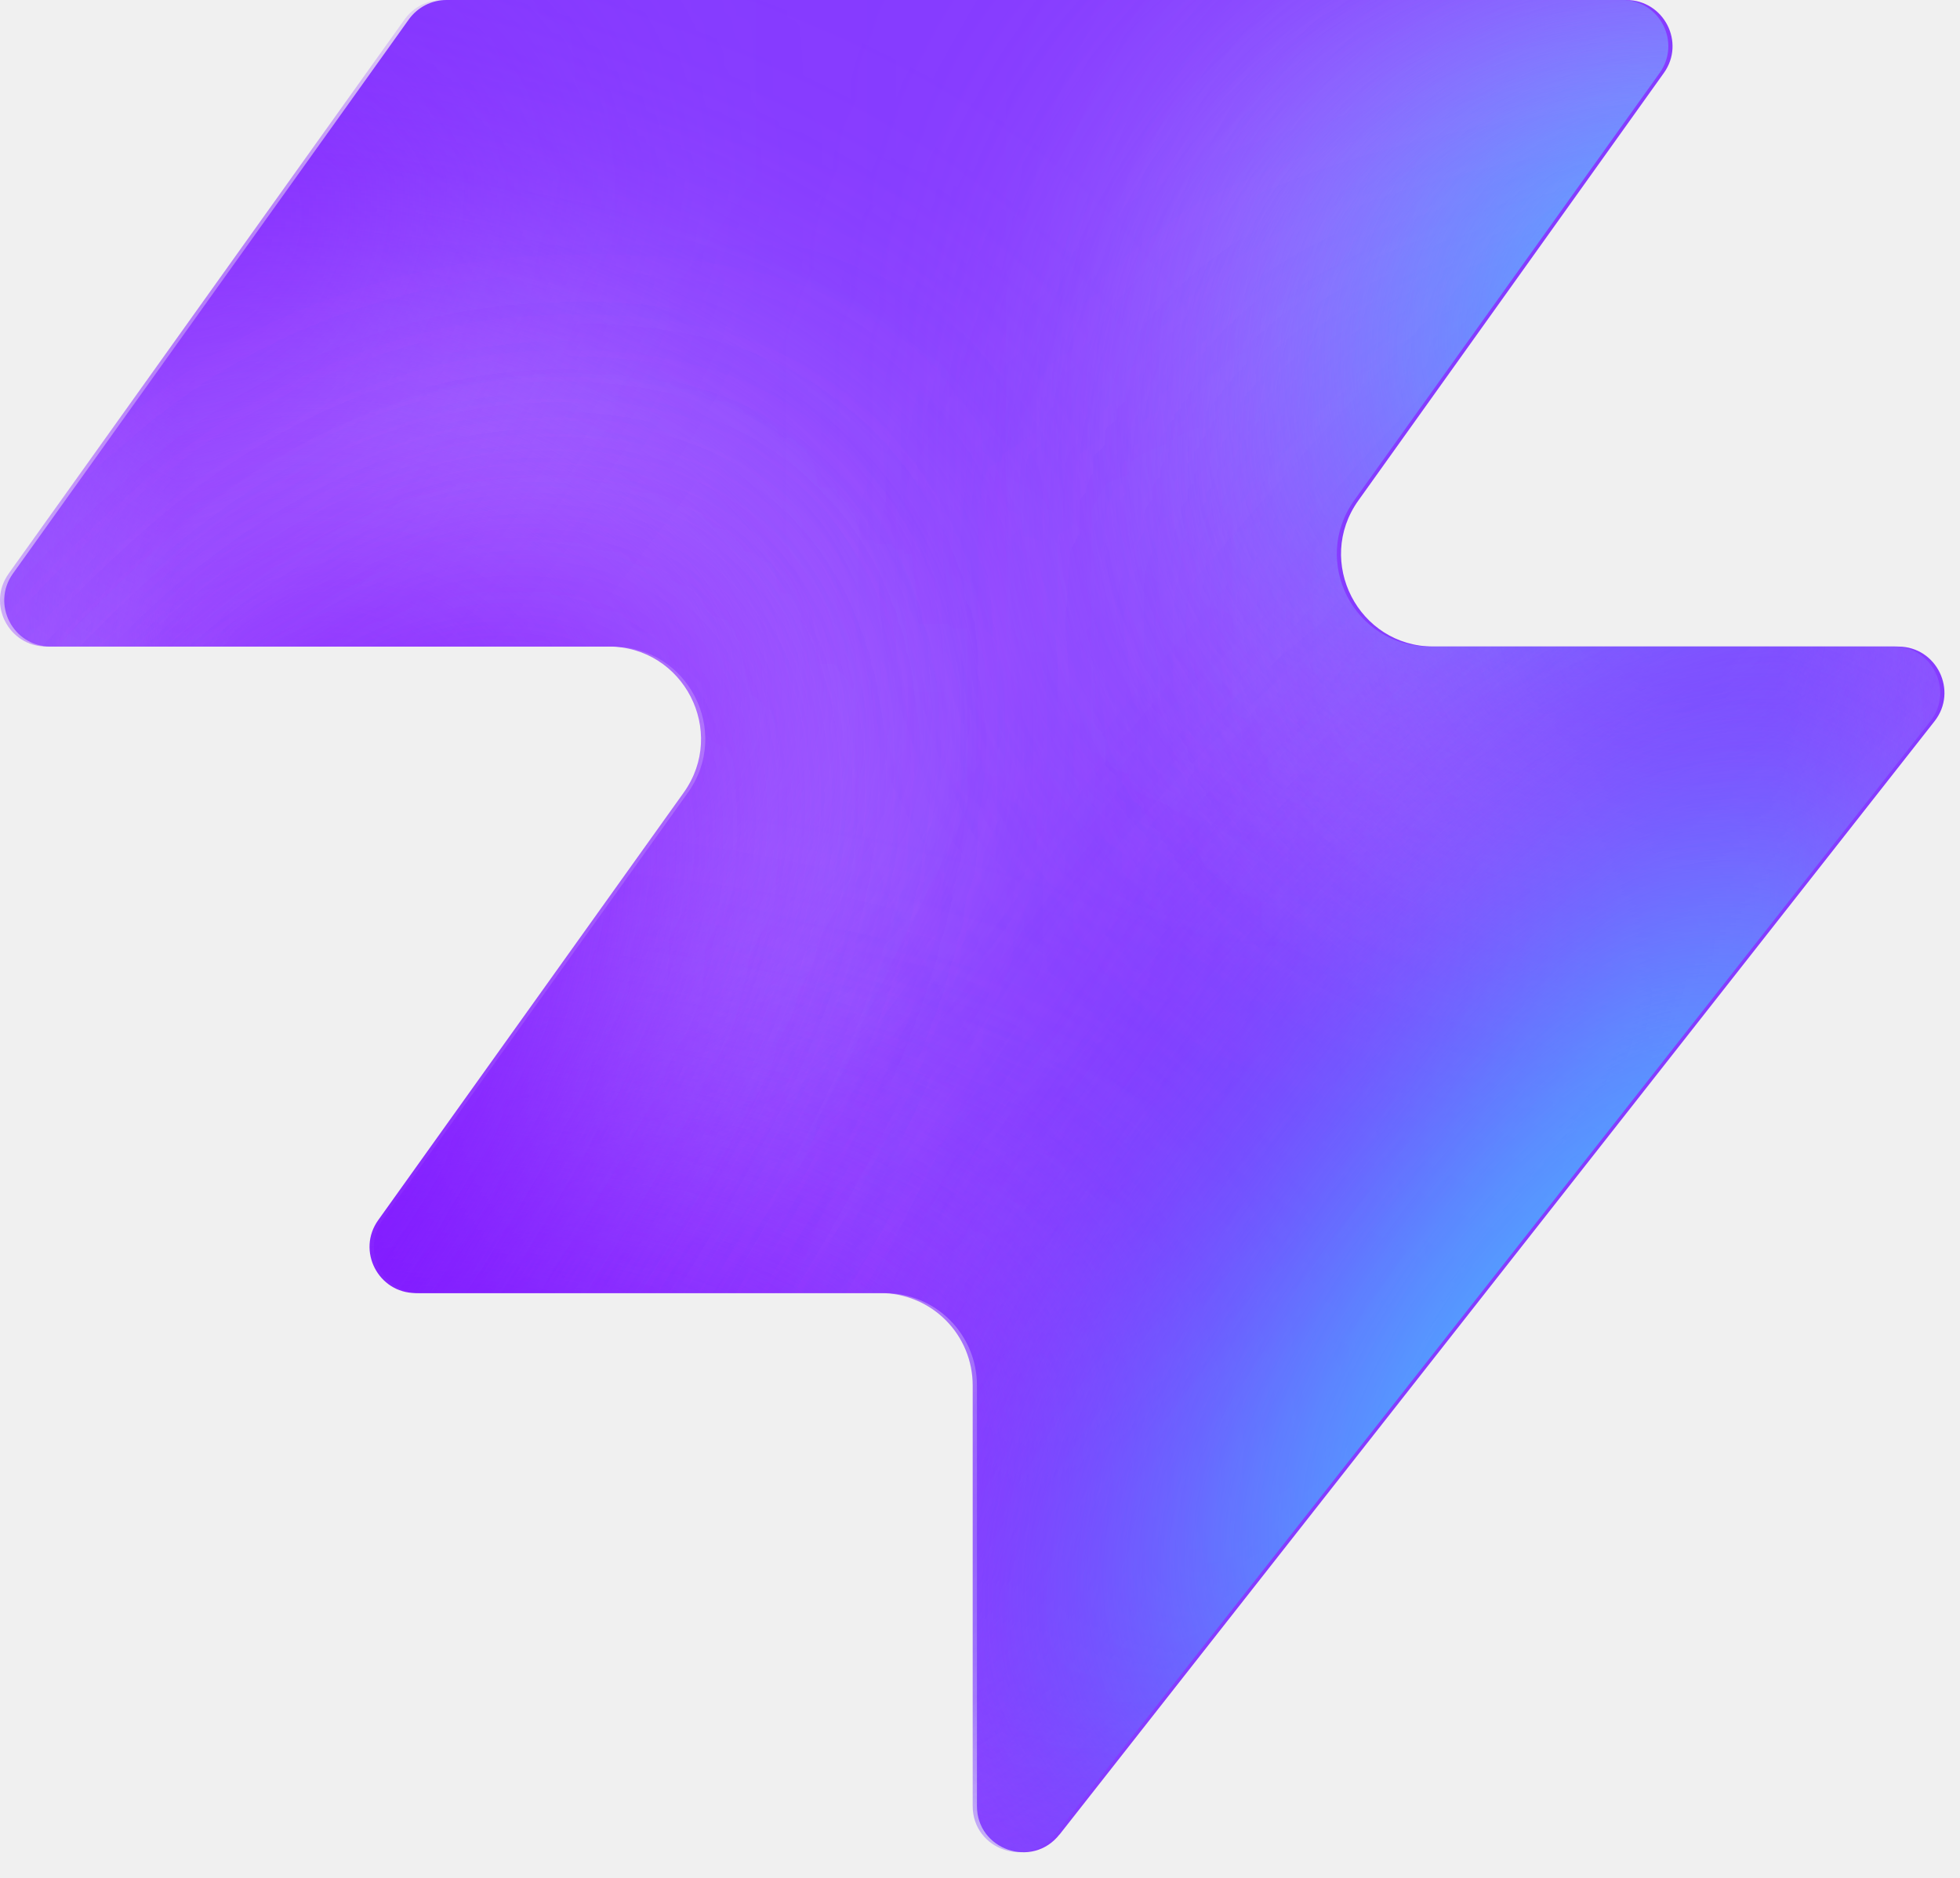
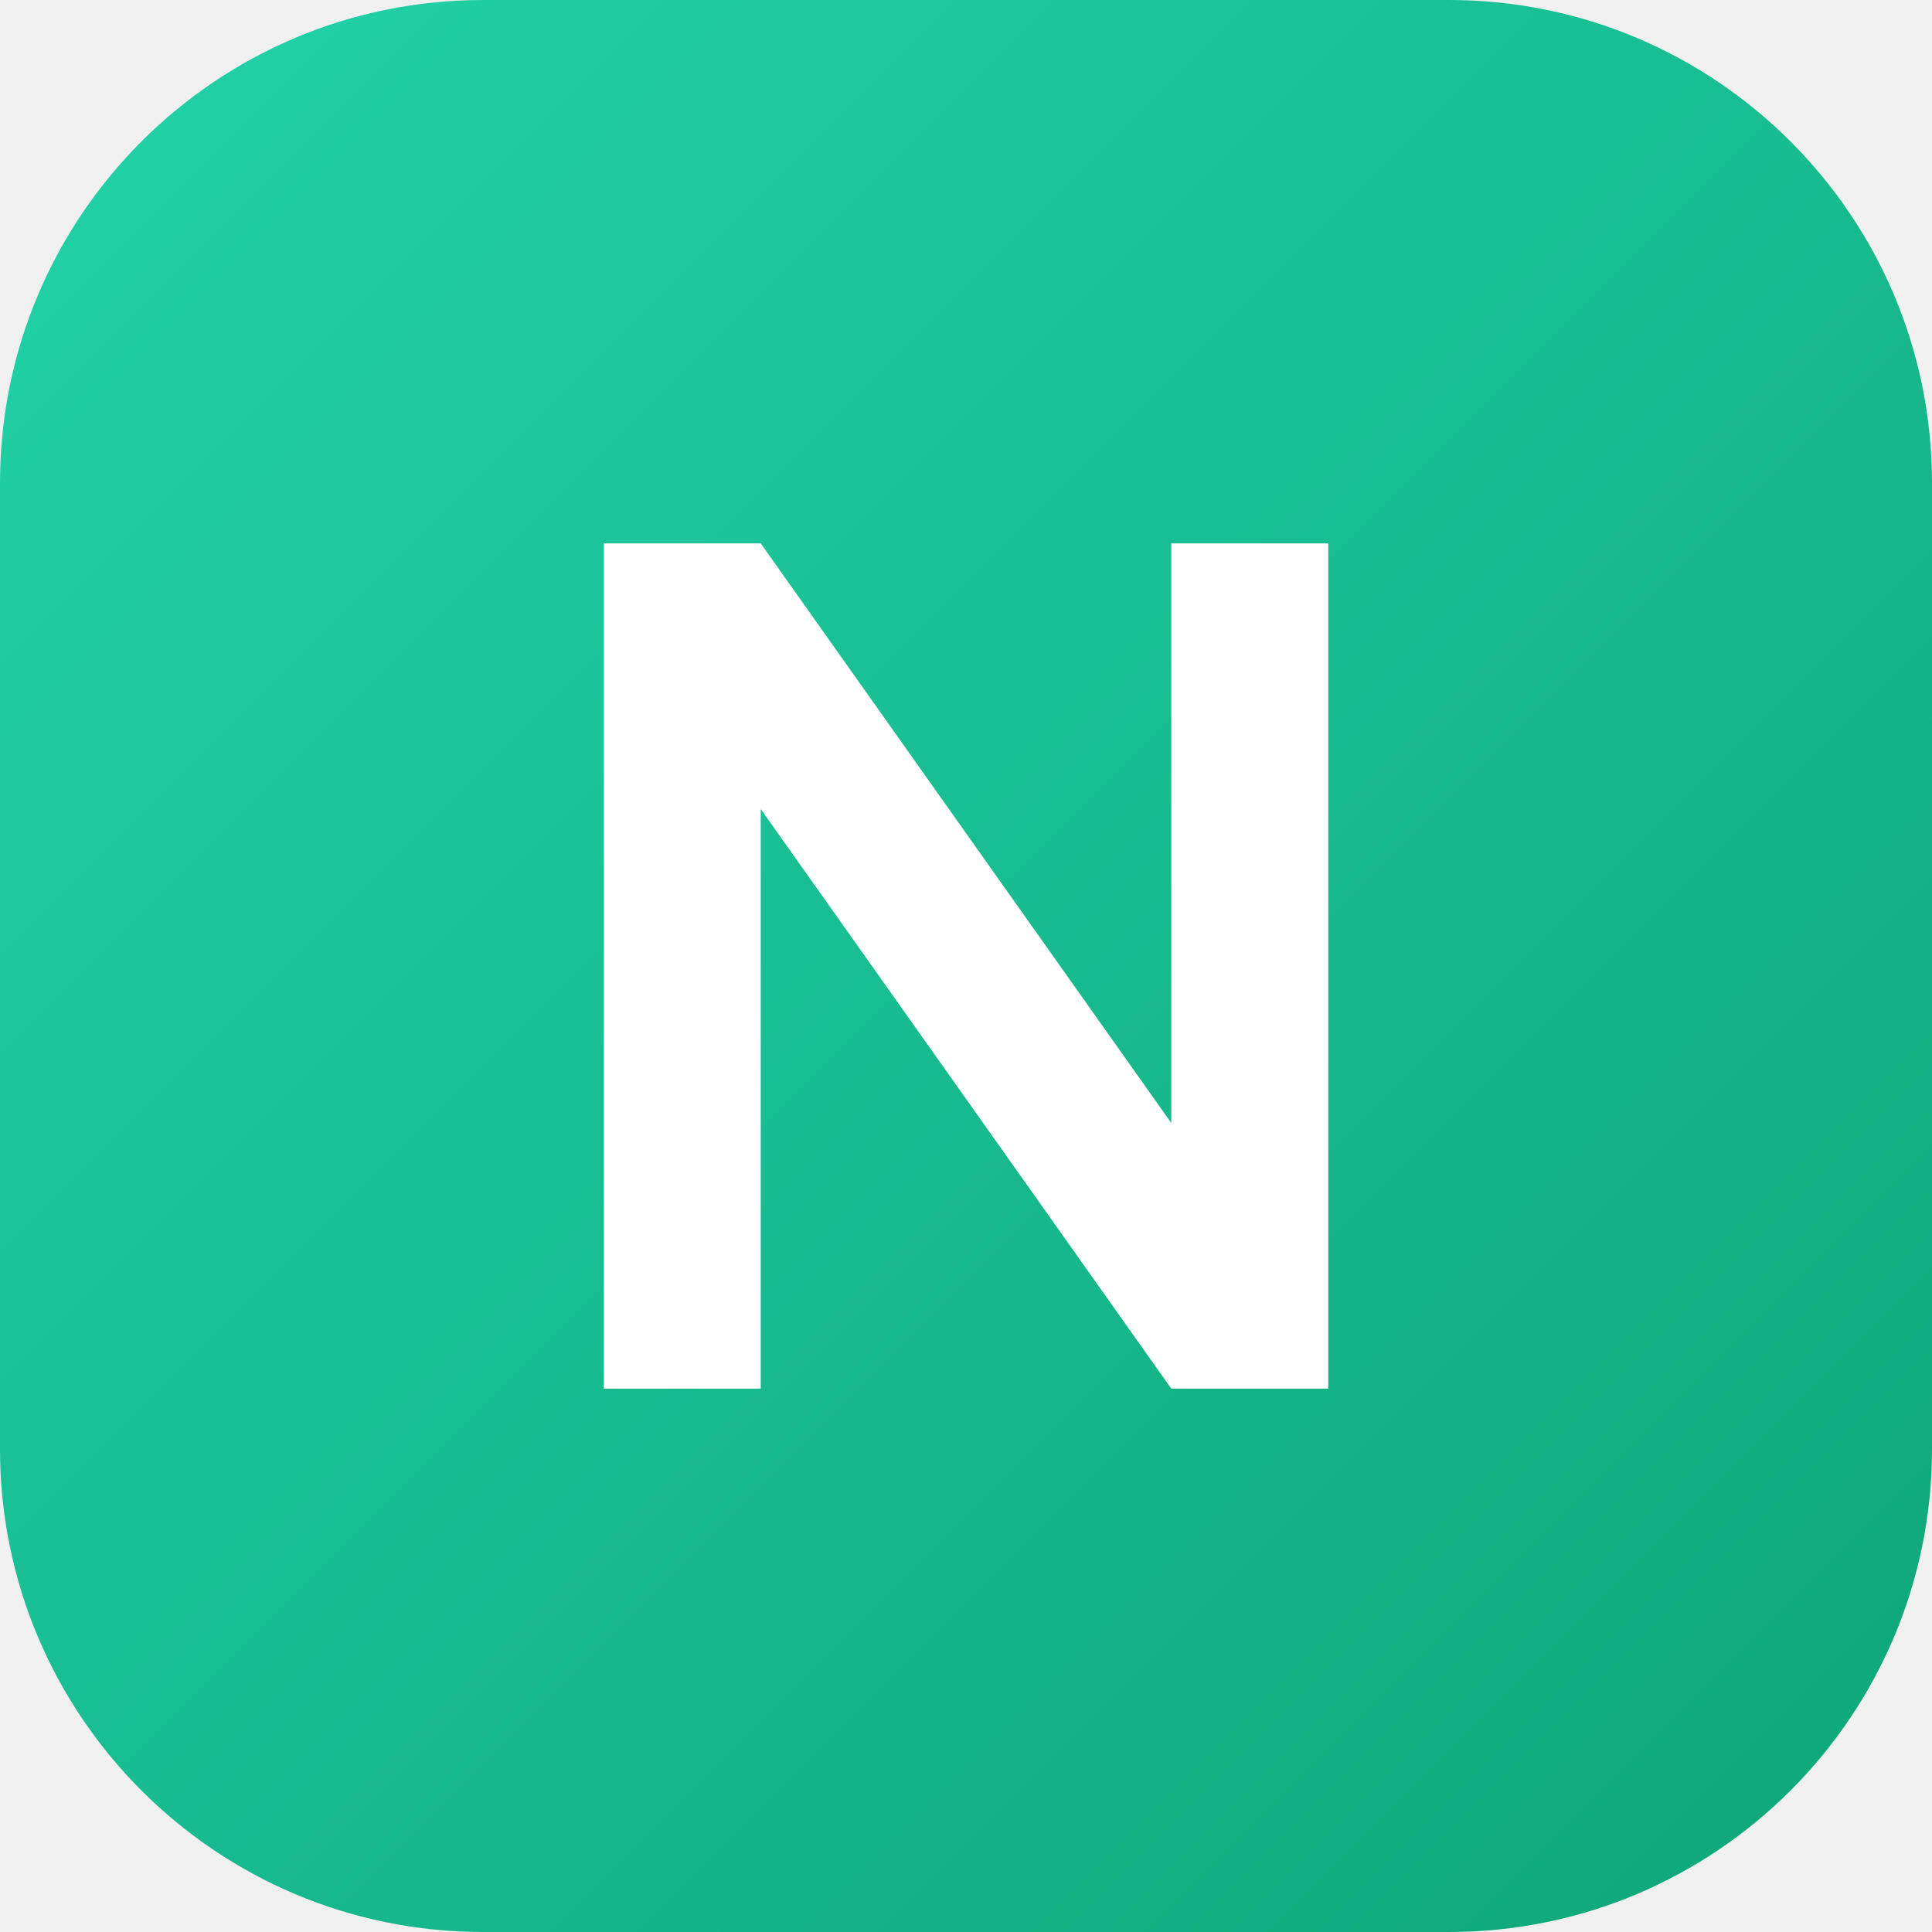
- <svg xmlns="http://www.w3.org/2000/svg" width="48" height="46" fill="none" viewBox="0 0 48 46">
-   <path fill="#863bff" d="M25.946 44.938c-.664.845-2.021.375-2.021-.698V33.937a2.26 2.26 0 0 0-2.262-2.262H10.287c-.92 0-1.456-1.04-.92-1.788l7.48-10.471c1.07-1.497 0-3.578-1.842-3.578H1.237c-.92 0-1.456-1.04-.92-1.788L10.013.474c.214-.297.556-.474.92-.474h28.894c.92 0 1.456 1.04.92 1.788l-7.48 10.471c-1.07 1.498 0 3.579 1.842 3.579h11.377c.943 0 1.473 1.088.89 1.83L25.947 44.94z" style="fill:#863bff;fill:color(display-p3 .525 .23 1);fill-opacity:1" />
-   <mask id="a" width="48" height="46" x="0" y="0" maskUnits="userSpaceOnUse" style="mask-type:alpha">
-     <path fill="#000" d="M25.842 44.938c-.664.844-2.021.375-2.021-.698V33.937a2.26 2.26 0 0 0-2.262-2.262H10.183c-.92 0-1.456-1.04-.92-1.788l7.48-10.471c1.07-1.498 0-3.579-1.842-3.579H1.133c-.92 0-1.456-1.04-.92-1.787L9.91.473c.214-.297.556-.474.92-.474h28.894c.92 0 1.456 1.04.92 1.788l-7.48 10.471c-1.07 1.498 0 3.578 1.842 3.578h11.377c.943 0 1.473 1.088.89 1.832L25.843 44.94z" style="fill:#000;fill-opacity:1" />
-   </mask>
-   <g mask="url(#a)">
-     <g filter="url(#b)">
-       <ellipse cx="5.508" cy="14.704" fill="#ede6ff" rx="5.508" ry="14.704" style="fill:#ede6ff;fill:color(display-p3 .927 .903 1);fill-opacity:1" transform="matrix(.00324 1 1 -.00324 -4.47 31.516)" />
-     </g>
-     <g filter="url(#c)">
-       <ellipse cx="10.399" cy="29.851" fill="#ede6ff" rx="10.399" ry="29.851" style="fill:#ede6ff;fill:color(display-p3 .927 .903 1);fill-opacity:1" transform="matrix(.00324 1 1 -.00324 -39.328 7.883)" />
-     </g>
-     <g filter="url(#d)">
-       <ellipse cx="5.508" cy="30.487" fill="#7e14ff" rx="5.508" ry="30.487" style="fill:#7e14ff;fill:color(display-p3 .492 .077 1);fill-opacity:1" transform="rotate(89.814 -25.913 -14.639)scale(1 -1)" />
-     </g>
-     <g filter="url(#e)">
-       <ellipse cx="5.508" cy="30.599" fill="#7e14ff" rx="5.508" ry="30.599" style="fill:#7e14ff;fill:color(display-p3 .492 .077 1);fill-opacity:1" transform="rotate(89.814 -32.644 -3.334)scale(1 -1)" />
-     </g>
-     <g filter="url(#f)">
-       <ellipse cx="5.508" cy="30.599" fill="#7e14ff" rx="5.508" ry="30.599" style="fill:#7e14ff;fill:color(display-p3 .492 .077 1);fill-opacity:1" transform="matrix(.00324 1 1 -.00324 -34.34 30.47)" />
-     </g>
-     <g filter="url(#g)">
-       <ellipse cx="14.072" cy="22.078" fill="#ede6ff" rx="14.072" ry="22.078" style="fill:#ede6ff;fill:color(display-p3 .927 .903 1);fill-opacity:1" transform="rotate(93.35 24.506 48.493)scale(-1 1)" />
-     </g>
-     <g filter="url(#h)">
-       <ellipse cx="3.47" cy="21.501" fill="#7e14ff" rx="3.47" ry="21.501" style="fill:#7e14ff;fill:color(display-p3 .492 .077 1);fill-opacity:1" transform="rotate(89.009 28.708 47.59)scale(-1 1)" />
-     </g>
-     <g filter="url(#i)">
-       <ellipse cx="3.47" cy="21.501" fill="#7e14ff" rx="3.47" ry="21.501" style="fill:#7e14ff;fill:color(display-p3 .492 .077 1);fill-opacity:1" transform="rotate(89.009 28.708 47.59)scale(-1 1)" />
-     </g>
-     <g filter="url(#j)">
-       <ellipse cx=".387" cy="8.972" fill="#7e14ff" rx="4.407" ry="29.108" style="fill:#7e14ff;fill:color(display-p3 .492 .077 1);fill-opacity:1" transform="rotate(39.51 .387 8.972)" />
-     </g>
-     <g filter="url(#k)">
-       <ellipse cx="47.523" cy="-6.092" fill="#7e14ff" rx="4.407" ry="29.108" style="fill:#7e14ff;fill:color(display-p3 .492 .077 1);fill-opacity:1" transform="rotate(37.892 47.523 -6.092)" />
-     </g>
-     <g filter="url(#l)">
-       <ellipse cx="41.412" cy="6.333" fill="#47bfff" rx="5.971" ry="9.665" style="fill:#47bfff;fill:color(display-p3 .28 .748 1);fill-opacity:1" transform="rotate(37.892 41.412 6.333)" />
-     </g>
-     <g filter="url(#m)">
-       <ellipse cx="-1.879" cy="38.332" fill="#7e14ff" rx="4.407" ry="29.108" style="fill:#7e14ff;fill:color(display-p3 .492 .077 1);fill-opacity:1" transform="rotate(37.892 -1.88 38.332)" />
-     </g>
-     <g filter="url(#n)">
-       <ellipse cx="-1.879" cy="38.332" fill="#7e14ff" rx="4.407" ry="29.108" style="fill:#7e14ff;fill:color(display-p3 .492 .077 1);fill-opacity:1" transform="rotate(37.892 -1.88 38.332)" />
-     </g>
-     <g filter="url(#o)">
-       <ellipse cx="35.651" cy="29.907" fill="#7e14ff" rx="4.407" ry="29.108" style="fill:#7e14ff;fill:color(display-p3 .492 .077 1);fill-opacity:1" transform="rotate(37.892 35.651 29.907)" />
-     </g>
-     <g filter="url(#p)">
-       <ellipse cx="38.418" cy="32.4" fill="#47bfff" rx="5.971" ry="15.297" style="fill:#47bfff;fill:color(display-p3 .28 .748 1);fill-opacity:1" transform="rotate(37.892 38.418 32.4)" />
-     </g>
-   </g>
+ <svg xmlns="http://www.w3.org/2000/svg" width="64" height="64" viewBox="0 0 64 64">
  <defs>
-     <filter id="b" width="60.045" height="41.654" x="-19.77" y="16.149" color-interpolation-filters="sRGB" filterUnits="userSpaceOnUse">
-       <feFlood flood-opacity="0" result="BackgroundImageFix" />
-       <feBlend in="SourceGraphic" in2="BackgroundImageFix" result="shape" />
-       <feGaussianBlur result="effect1_foregroundBlur_2002_17158" stdDeviation="7.659" />
-     </filter>
-     <filter id="c" width="90.34" height="51.437" x="-54.613" y="-7.533" color-interpolation-filters="sRGB" filterUnits="userSpaceOnUse">
-       <feFlood flood-opacity="0" result="BackgroundImageFix" />
-       <feBlend in="SourceGraphic" in2="BackgroundImageFix" result="shape" />
-       <feGaussianBlur result="effect1_foregroundBlur_2002_17158" stdDeviation="7.659" />
-     </filter>
-     <filter id="d" width="79.355" height="29.4" x="-49.64" y="2.03" color-interpolation-filters="sRGB" filterUnits="userSpaceOnUse">
-       <feFlood flood-opacity="0" result="BackgroundImageFix" />
-       <feBlend in="SourceGraphic" in2="BackgroundImageFix" result="shape" />
-       <feGaussianBlur result="effect1_foregroundBlur_2002_17158" stdDeviation="4.596" />
-     </filter>
-     <filter id="e" width="79.579" height="29.4" x="-45.045" y="20.029" color-interpolation-filters="sRGB" filterUnits="userSpaceOnUse">
-       <feFlood flood-opacity="0" result="BackgroundImageFix" />
-       <feBlend in="SourceGraphic" in2="BackgroundImageFix" result="shape" />
-       <feGaussianBlur result="effect1_foregroundBlur_2002_17158" stdDeviation="4.596" />
-     </filter>
-     <filter id="f" width="79.579" height="29.4" x="-43.513" y="21.178" color-interpolation-filters="sRGB" filterUnits="userSpaceOnUse">
-       <feFlood flood-opacity="0" result="BackgroundImageFix" />
-       <feBlend in="SourceGraphic" in2="BackgroundImageFix" result="shape" />
-       <feGaussianBlur result="effect1_foregroundBlur_2002_17158" stdDeviation="4.596" />
-     </filter>
-     <filter id="g" width="74.749" height="58.852" x="15.756" y="-17.901" color-interpolation-filters="sRGB" filterUnits="userSpaceOnUse">
-       <feFlood flood-opacity="0" result="BackgroundImageFix" />
-       <feBlend in="SourceGraphic" in2="BackgroundImageFix" result="shape" />
-       <feGaussianBlur result="effect1_foregroundBlur_2002_17158" stdDeviation="7.659" />
-     </filter>
-     <filter id="h" width="61.377" height="25.362" x="23.548" y="2.284" color-interpolation-filters="sRGB" filterUnits="userSpaceOnUse">
-       <feFlood flood-opacity="0" result="BackgroundImageFix" />
-       <feBlend in="SourceGraphic" in2="BackgroundImageFix" result="shape" />
-       <feGaussianBlur result="effect1_foregroundBlur_2002_17158" stdDeviation="4.596" />
-     </filter>
-     <filter id="i" width="61.377" height="25.362" x="23.548" y="2.284" color-interpolation-filters="sRGB" filterUnits="userSpaceOnUse">
-       <feFlood flood-opacity="0" result="BackgroundImageFix" />
-       <feBlend in="SourceGraphic" in2="BackgroundImageFix" result="shape" />
-       <feGaussianBlur result="effect1_foregroundBlur_2002_17158" stdDeviation="4.596" />
-     </filter>
-     <filter id="j" width="56.045" height="63.649" x="-27.636" y="-22.853" color-interpolation-filters="sRGB" filterUnits="userSpaceOnUse">
-       <feFlood flood-opacity="0" result="BackgroundImageFix" />
-       <feBlend in="SourceGraphic" in2="BackgroundImageFix" result="shape" />
-       <feGaussianBlur result="effect1_foregroundBlur_2002_17158" stdDeviation="4.596" />
-     </filter>
-     <filter id="k" width="54.814" height="64.646" x="20.116" y="-38.415" color-interpolation-filters="sRGB" filterUnits="userSpaceOnUse">
-       <feFlood flood-opacity="0" result="BackgroundImageFix" />
-       <feBlend in="SourceGraphic" in2="BackgroundImageFix" result="shape" />
-       <feGaussianBlur result="effect1_foregroundBlur_2002_17158" stdDeviation="4.596" />
-     </filter>
-     <filter id="l" width="33.541" height="35.313" x="24.641" y="-11.323" color-interpolation-filters="sRGB" filterUnits="userSpaceOnUse">
-       <feFlood flood-opacity="0" result="BackgroundImageFix" />
-       <feBlend in="SourceGraphic" in2="BackgroundImageFix" result="shape" />
-       <feGaussianBlur result="effect1_foregroundBlur_2002_17158" stdDeviation="4.596" />
-     </filter>
-     <filter id="m" width="54.814" height="64.646" x="-29.286" y="6.009" color-interpolation-filters="sRGB" filterUnits="userSpaceOnUse">
-       <feFlood flood-opacity="0" result="BackgroundImageFix" />
-       <feBlend in="SourceGraphic" in2="BackgroundImageFix" result="shape" />
-       <feGaussianBlur result="effect1_foregroundBlur_2002_17158" stdDeviation="4.596" />
-     </filter>
-     <filter id="n" width="54.814" height="64.646" x="-29.286" y="6.009" color-interpolation-filters="sRGB" filterUnits="userSpaceOnUse">
-       <feFlood flood-opacity="0" result="BackgroundImageFix" />
-       <feBlend in="SourceGraphic" in2="BackgroundImageFix" result="shape" />
-       <feGaussianBlur result="effect1_foregroundBlur_2002_17158" stdDeviation="4.596" />
-     </filter>
-     <filter id="o" width="54.814" height="64.646" x="8.244" y="-2.416" color-interpolation-filters="sRGB" filterUnits="userSpaceOnUse">
-       <feFlood flood-opacity="0" result="BackgroundImageFix" />
-       <feBlend in="SourceGraphic" in2="BackgroundImageFix" result="shape" />
-       <feGaussianBlur result="effect1_foregroundBlur_2002_17158" stdDeviation="4.596" />
-     </filter>
-     <filter id="p" width="39.409" height="43.623" x="18.713" y="10.588" color-interpolation-filters="sRGB" filterUnits="userSpaceOnUse">
-       <feFlood flood-opacity="0" result="BackgroundImageFix" />
-       <feBlend in="SourceGraphic" in2="BackgroundImageFix" result="shape" />
-       <feGaussianBlur result="effect1_foregroundBlur_2002_17158" stdDeviation="4.596" />
-     </filter>
+     <linearGradient id="nexumGrad" x1="0" y1="0" x2="1" y2="1">
+       <stop offset="0%" stop-color="#22d3a8" />
+       <stop offset="100%" stop-color="#0ea577" />
+     </linearGradient>
  </defs>
+   <rect width="64" height="64" rx="16" fill="url(#nexumGrad)" />
+   <path d="M20 46V18h5.2l13.6 19.2V18H44v28h-5.2L25.2 26.8V46H20z" fill="#ffffff" />
</svg>
